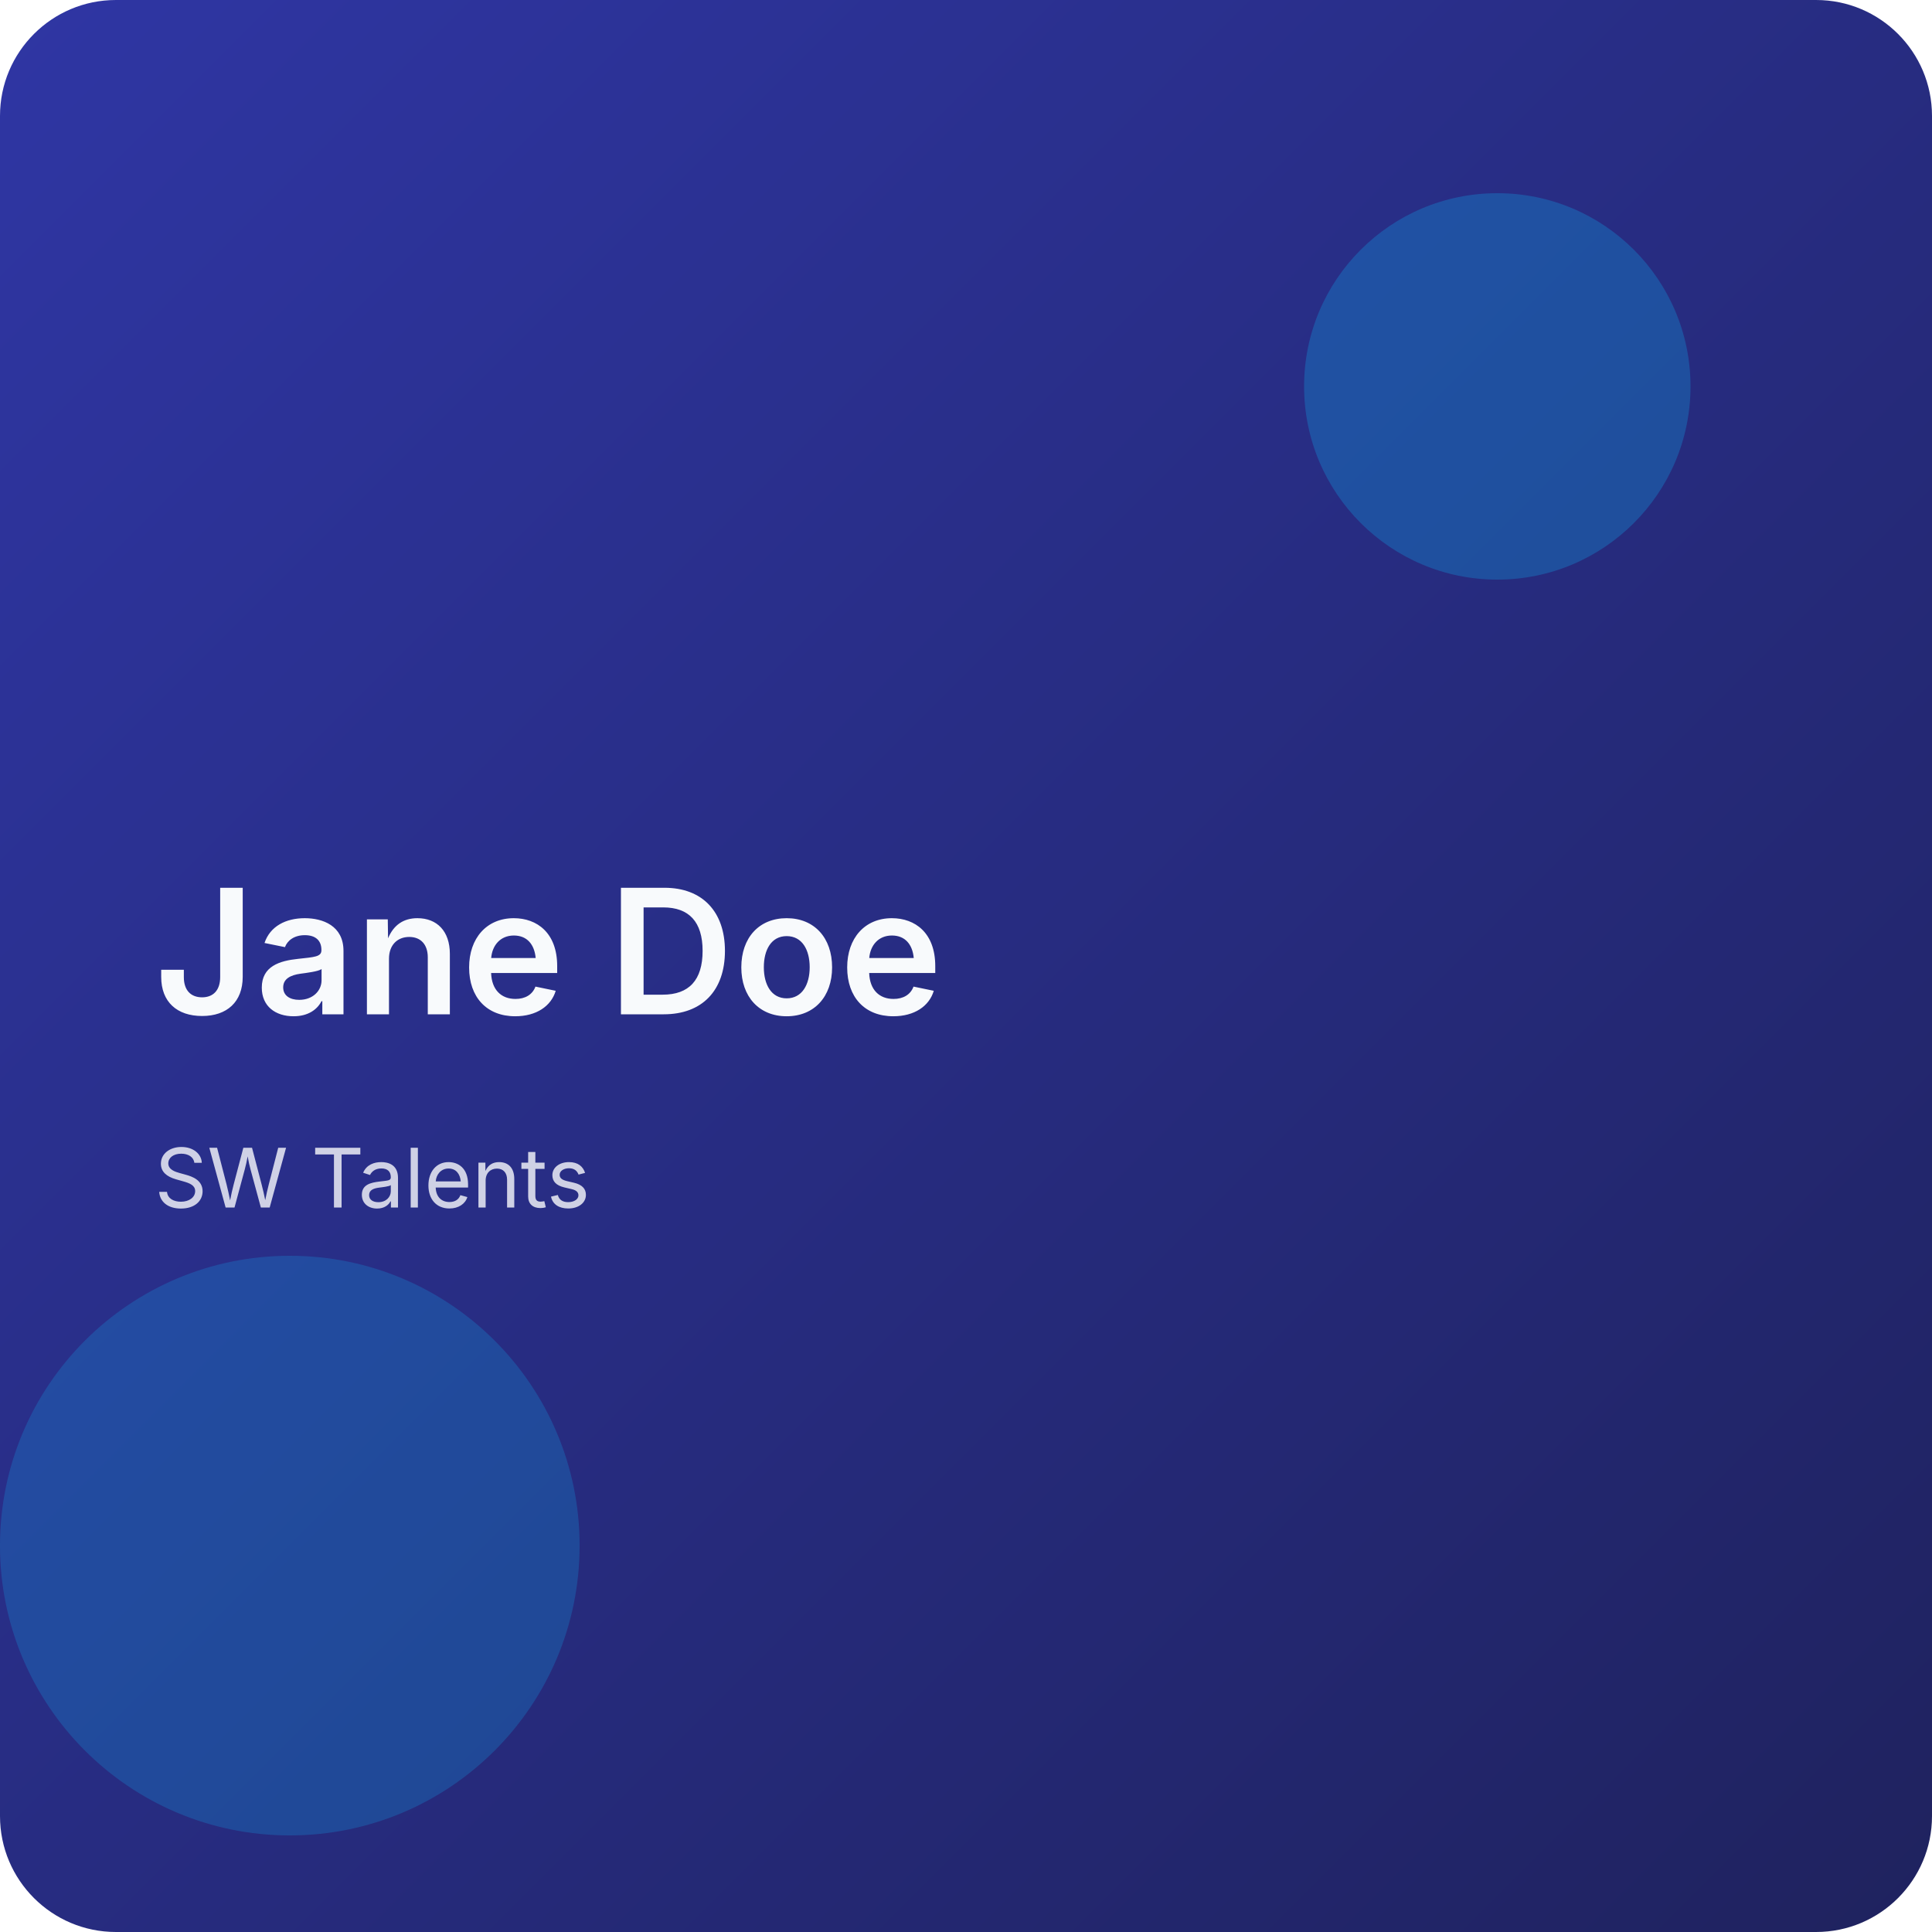
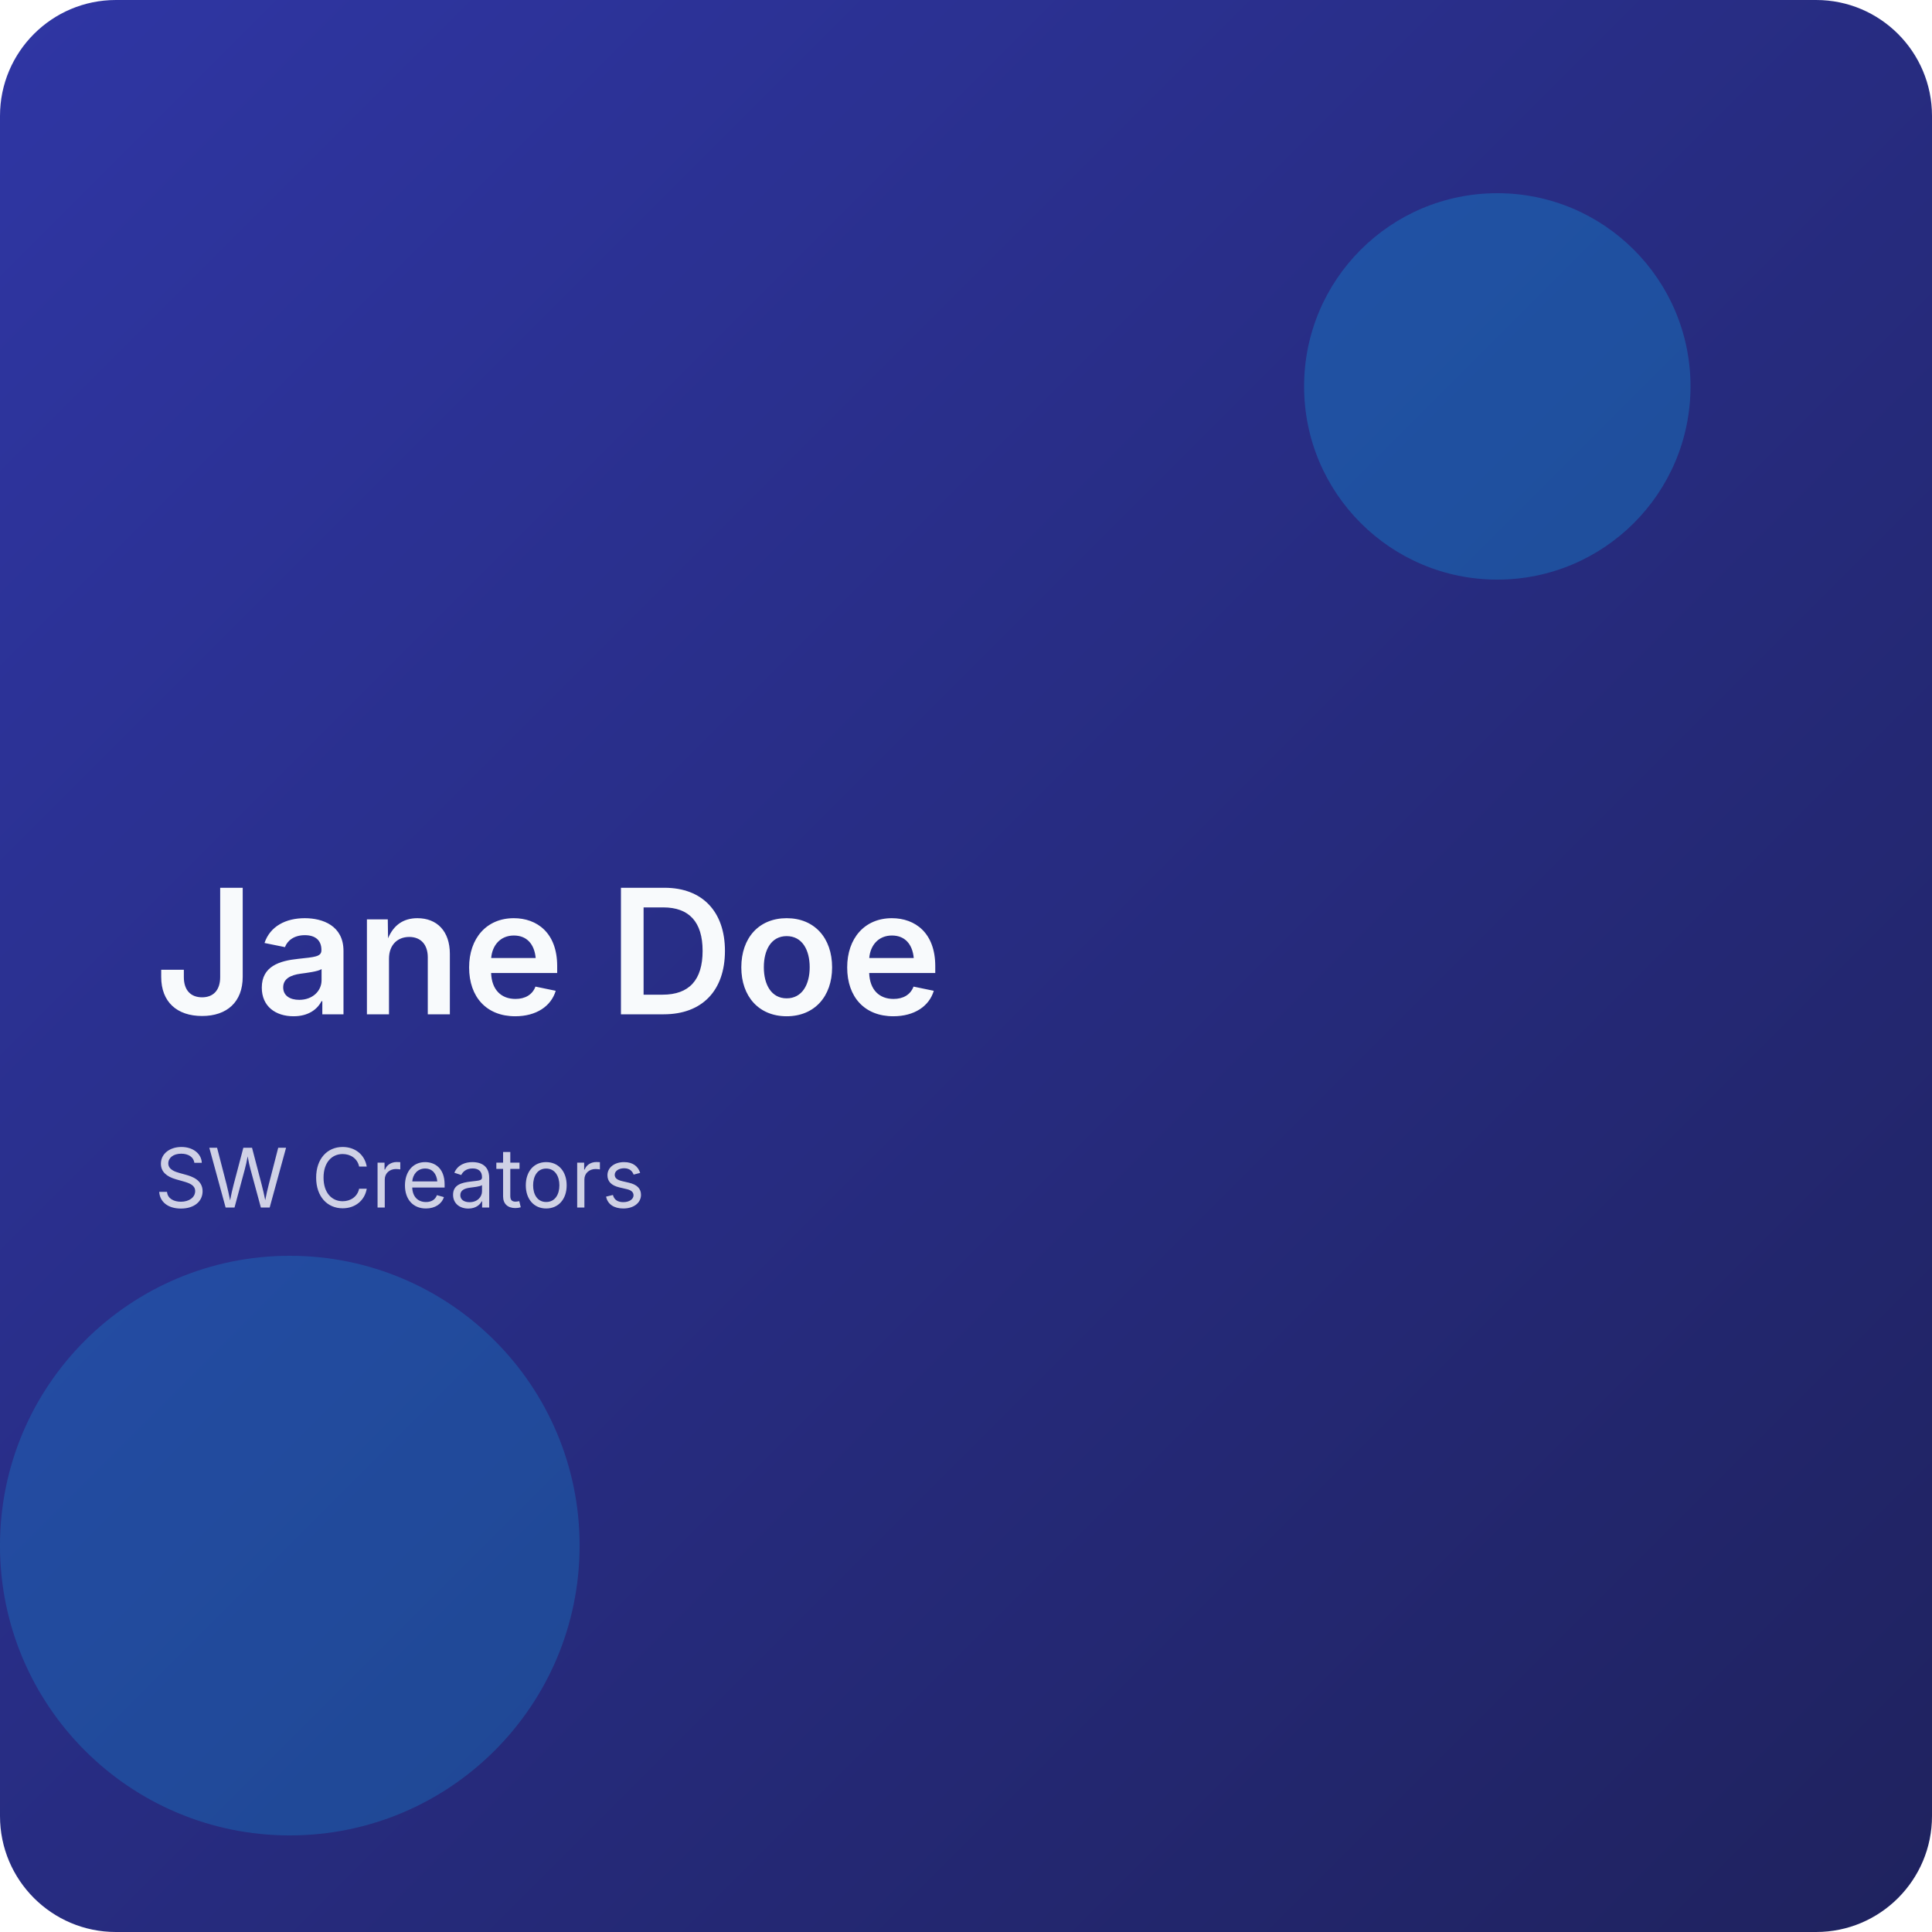
<svg xmlns="http://www.w3.org/2000/svg" width="800" height="800" viewBox="0 0 800 800" role="img" aria-labelledby="title">
  <defs>
    <linearGradient id="grad-jane" x1="0%" x2="100%" y1="0%" y2="100%">
      <stop offset="0%" stop-color="#2F36A4" />
      <stop offset="100%" stop-color="#1F225E" />
    </linearGradient>
  </defs>
  <rect width="800" height="800" rx="48" fill="url(#grad-jane)" />
  <circle cx="620" cy="160" r="80" fill="#0EA5E9" opacity="0.3" />
  <circle cx="120" cy="640" r="120" fill="#0EA5E9" opacity="0.25" />
  <text x="64" y="420" font-family="'Inter', 'Helvetica', 'Arial', sans-serif" font-size="72" font-weight="600" fill="#F8FAFC">Jane Doe</text>
-   <text x="64" y="500" font-family="'Inter', 'Helvetica', 'Arial', sans-serif" font-size="34" fill="rgba(248,250,252,0.8)">SW Talents</text>
+   <text x="64" y="500" font-family="'Inter', 'Helvetica', 'Arial', sans-serif" font-size="34" fill="rgba(248,250,252,0.8)">SW Creators</text>
</svg>
